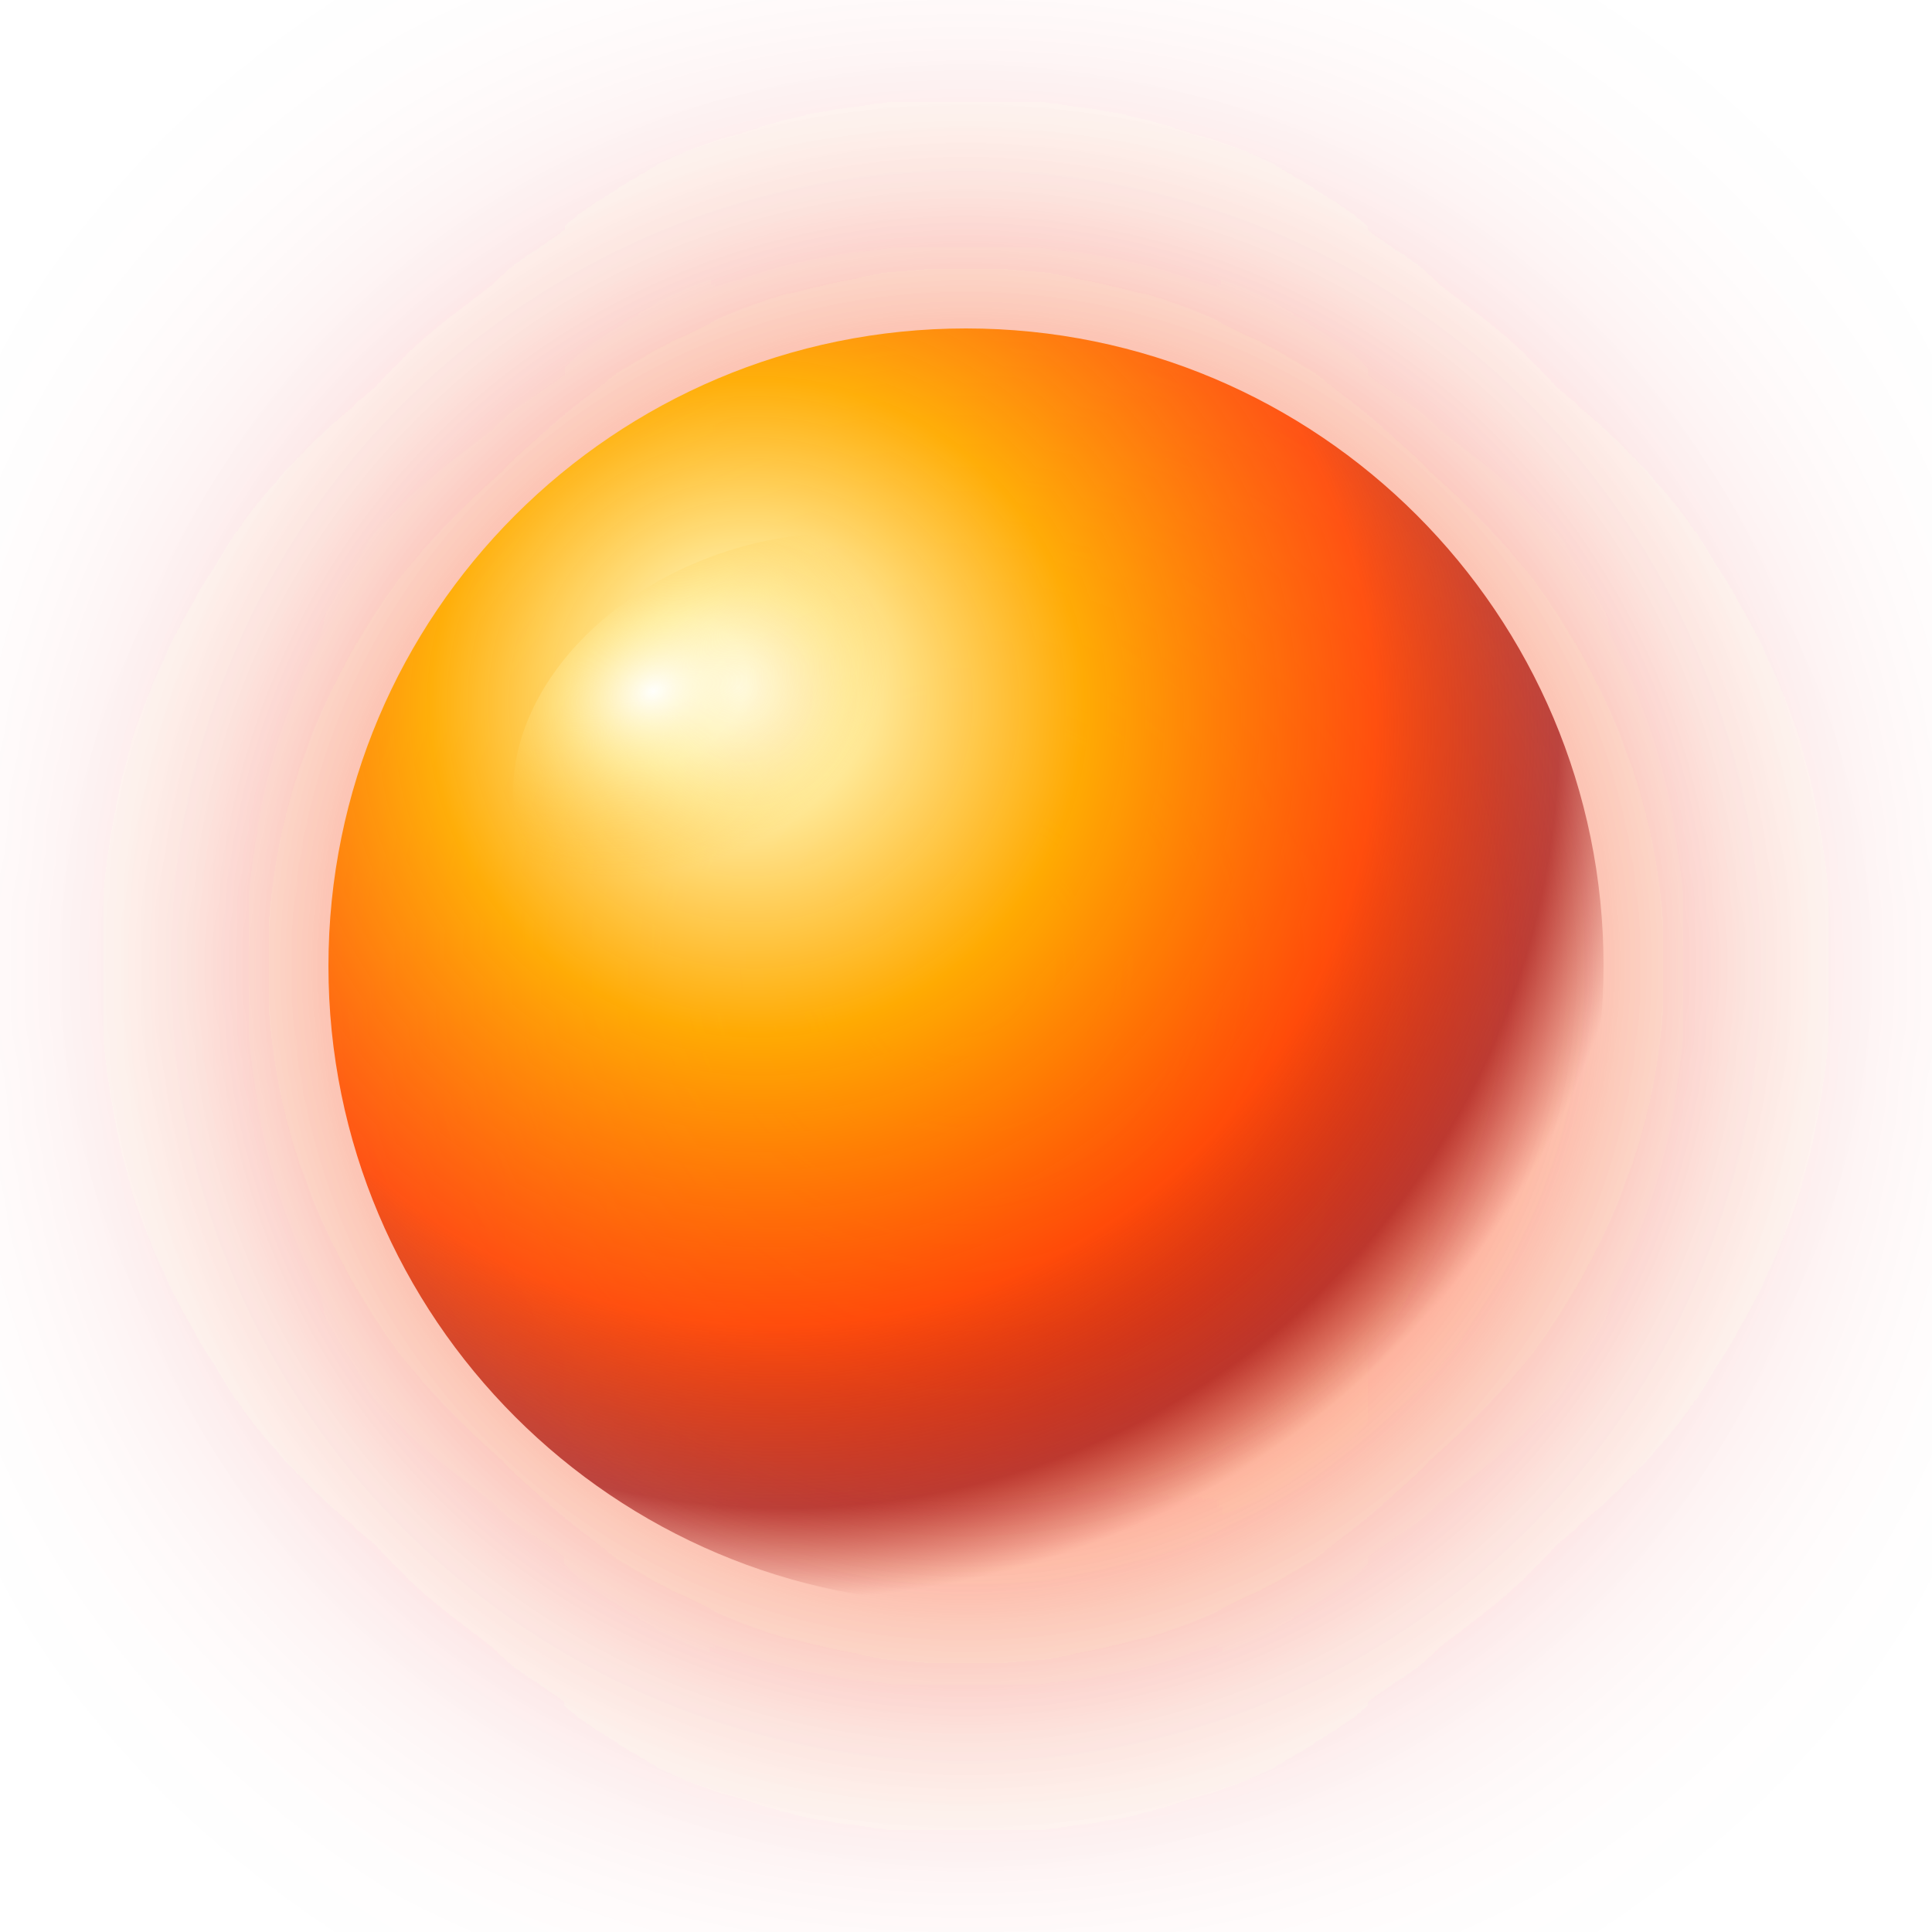
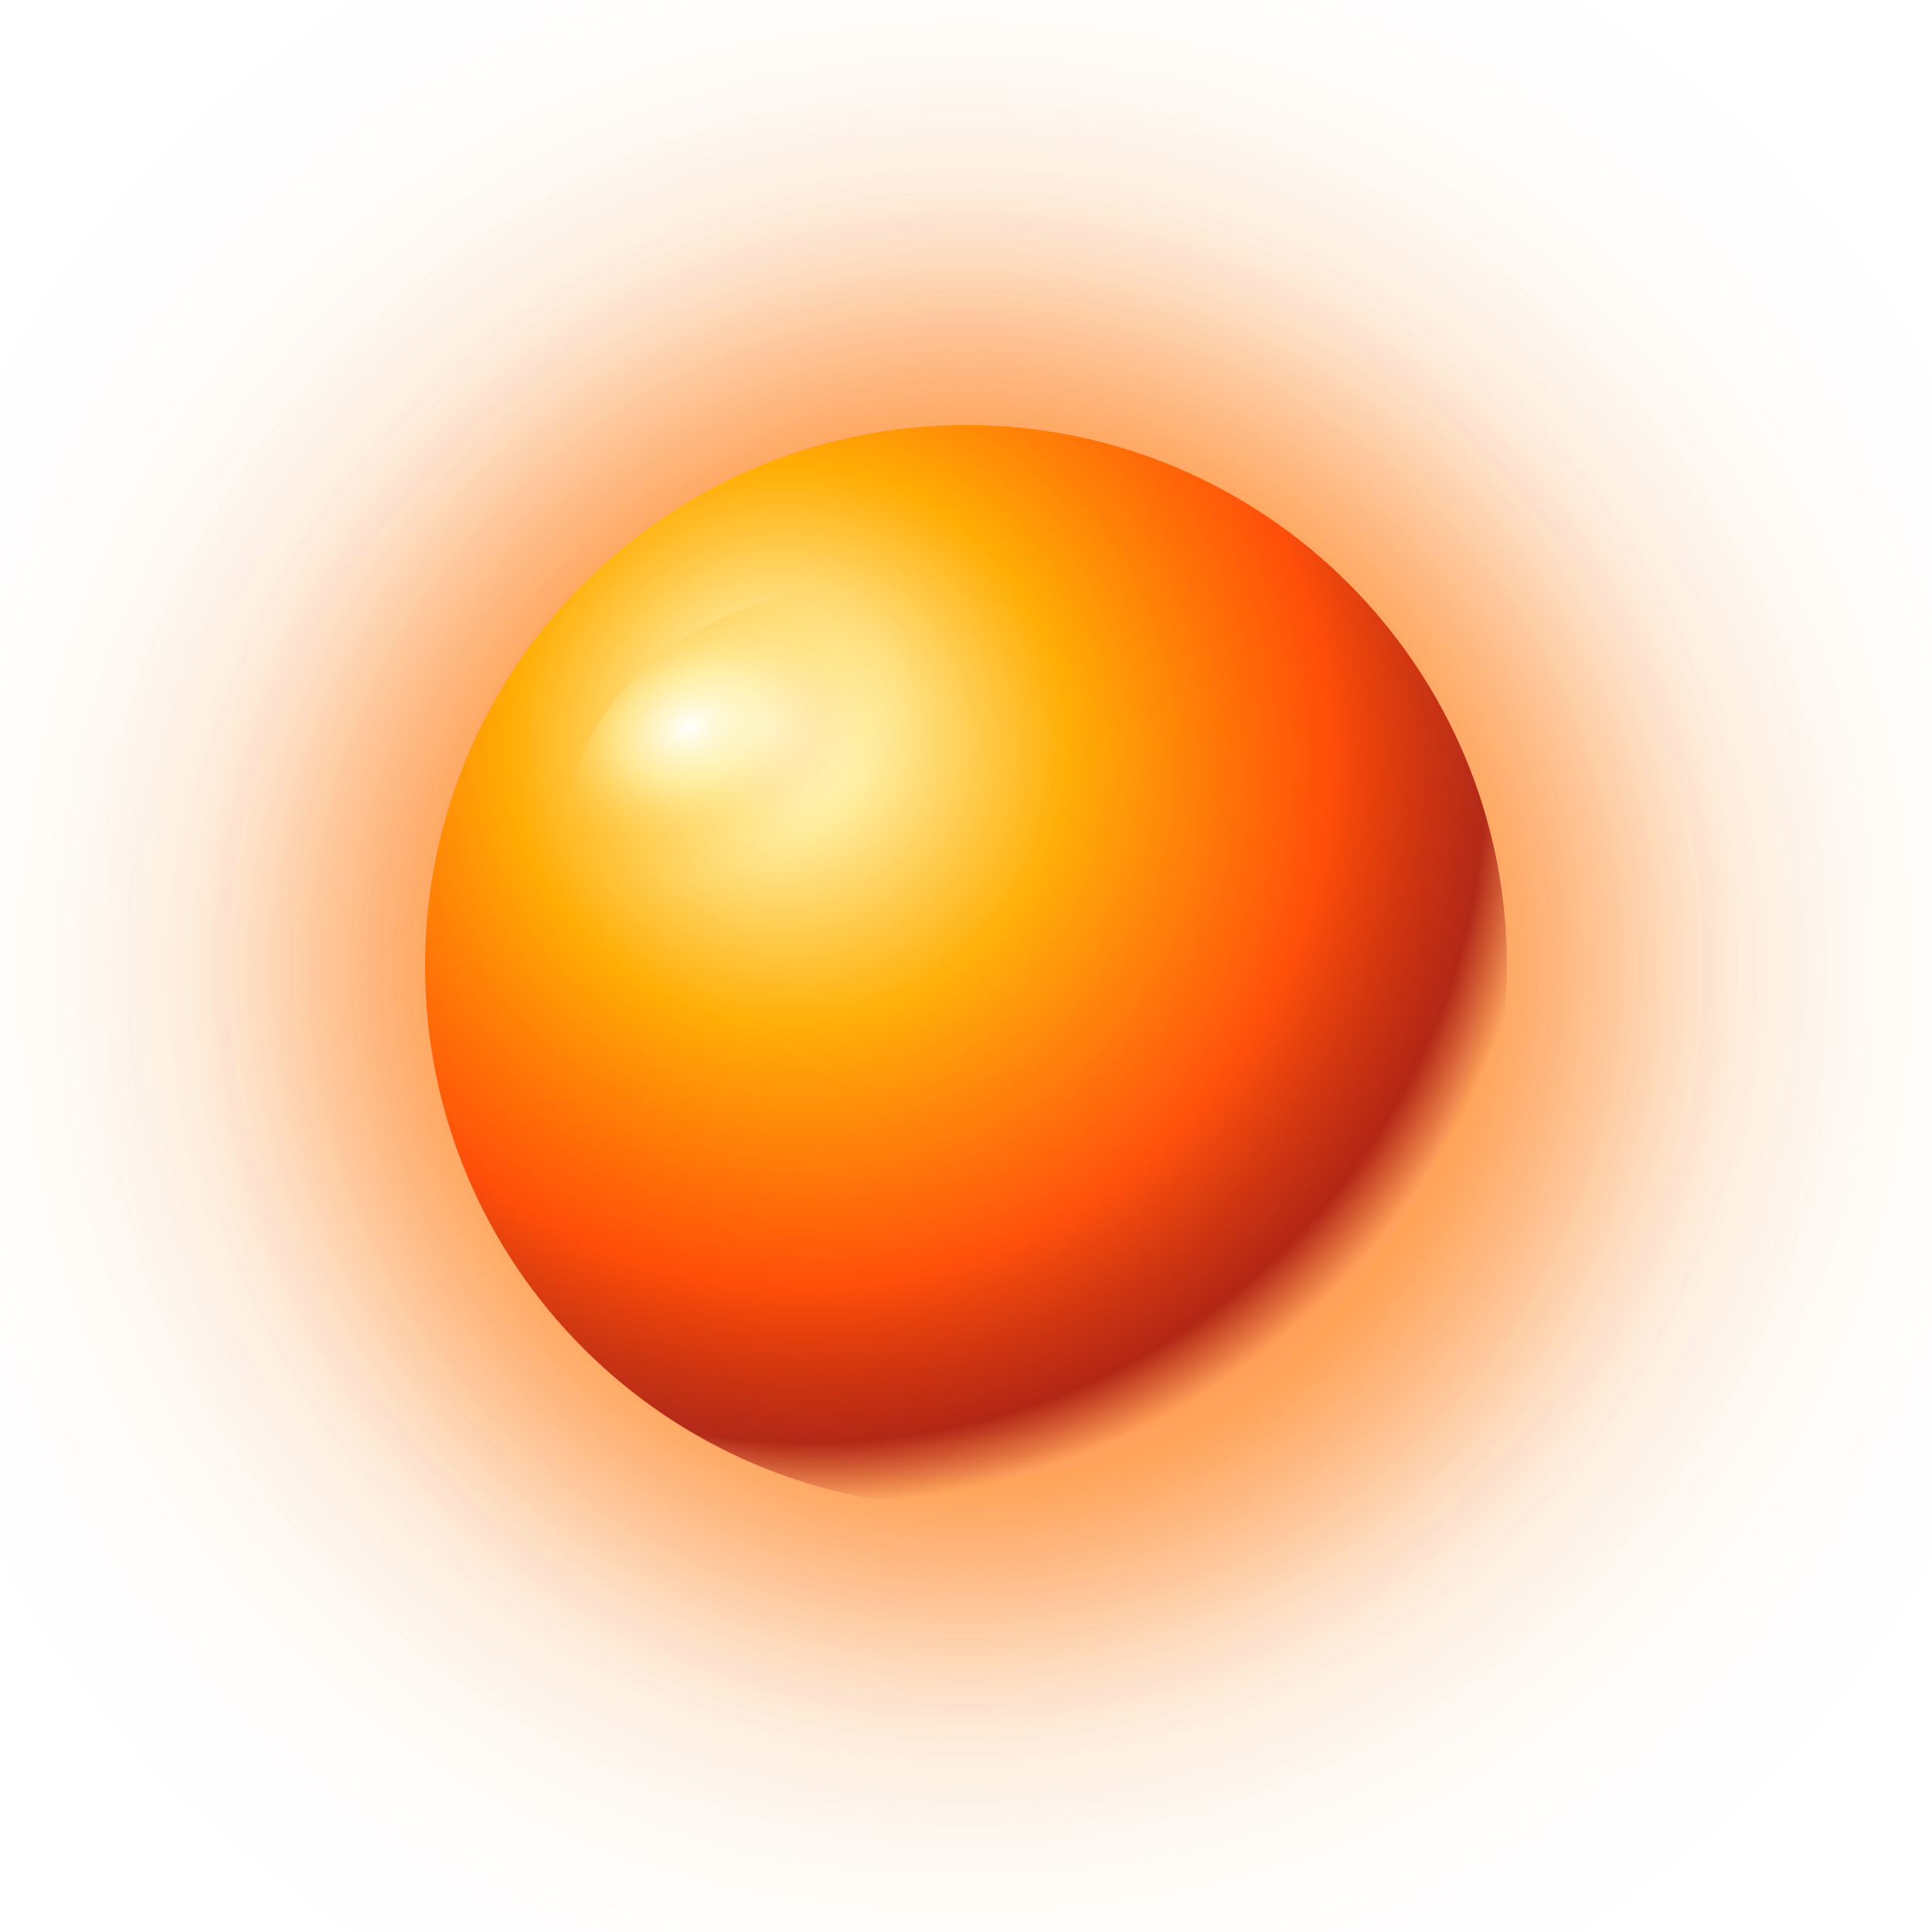
- <svg xmlns="http://www.w3.org/2000/svg" width="800" height="800" viewBox="0 0 800 800">
+ <svg xmlns="http://www.w3.org/2000/svg" width="1000" height="1000" viewBox="0 0 1000 1000">
  <defs>
-     <filter id="softGlow" x="-50%" y="-50%" width="200%" height="200%">
-       <feGaussianBlur stdDeviation="36" result="blur" />
+     <filter id="ultraAura" x="-60%" y="-60%" width="220%" height="220%">
+       <feGaussianBlur stdDeviation="80" result="blur1" />
    </filter>
-     <filter id="intenseAura" x="-50%" y="-50%" width="200%" height="200%">
-       <feGaussianBlur stdDeviation="64" result="blur" />
+     <filter id="softCorona" x="-40%" y="-40%" width="180%" height="180%">
+       <feGaussianBlur stdDeviation="45" result="blur2" />
    </filter>
-     <radialGradient id="auraGrad" cx="50%" cy="50%" r="50%">
-       <stop offset="0%" stop-color="#ff8800" stop-opacity="0.85" />
-       <stop offset="38%" stop-color="#ff2200" stop-opacity="0.45" />
-       <stop offset="75%" stop-color="#ff4500" stop-opacity="0.15" />
+     <filter id="intenseGlow" x="-30%" y="-30%" width="160%" height="160%">
+       <feGaussianBlur stdDeviation="22" result="blur3" />
+     </filter>
+     <radialGradient id="outerRadiance" cx="50%" cy="50%" r="50%">
+       <stop offset="0%" stop-color="#ff8800" stop-opacity="0.95" />
+       <stop offset="25%" stop-color="#ff2200" stop-opacity="0.70" />
+       <stop offset="55%" stop-color="#ff4500" stop-opacity="0.35" />
+       <stop offset="80%" stop-color="#ffae00" stop-opacity="0.10" />
      <stop offset="100%" stop-color="#990000" stop-opacity="0.0" />
+     </radialGradient>
+     <radialGradient id="coronalHalo" cx="50%" cy="50%" r="50%">
+       <stop offset="0%" stop-color="#ffffff" stop-opacity="0.80" />
+       <stop offset="35%" stop-color="#fff1a8" stop-opacity="0.65" />
+       <stop offset="70%" stop-color="#ff8800" stop-opacity="0.30" />
+       <stop offset="100%" stop-color="#ff4500" stop-opacity="0.0" />
    </radialGradient>
    <radialGradient id="orbVolumetric" cx="36%" cy="32%" r="68%" fx="32%" fy="28%">
      <stop offset="0%" stop-color="#ffffff" stop-opacity="1.0" />
      <stop offset="12%" stop-color="#fff1a8" stop-opacity="0.98" />
-       <stop offset="38%" stop-color="#ffae00" stop-opacity="0.94" />
-       <stop offset="70%" stop-color="#ff4500" stop-opacity="0.88" />
-       <stop offset="90%" stop-color="#990000" stop-opacity="0.65" />
+       <stop offset="38%" stop-color="#ffae00" stop-opacity="0.95" />
+       <stop offset="72%" stop-color="#ff4500" stop-opacity="0.90" />
+       <stop offset="92%" stop-color="#990000" stop-opacity="0.75" />
      <stop offset="100%" stop-color="#990000" stop-opacity="0.0" />
    </radialGradient>
    <radialGradient id="specularGleam" cx="30%" cy="26%" r="42%">
-       <stop offset="0%" stop-color="#ffffff" stop-opacity="0.95" />
-       <stop offset="40%" stop-color="#fff1a8" stop-opacity="0.4" />
+       <stop offset="0%" stop-color="#ffffff" stop-opacity="0.98" />
+       <stop offset="35%" stop-color="#fff1a8" stop-opacity="0.60" />
+       <stop offset="80%" stop-color="#ffae00" stop-opacity="0.10" />
      <stop offset="100%" stop-color="#ffae00" stop-opacity="0.0" />
    </radialGradient>
  </defs>
-   <circle cx="400" cy="400" r="384" fill="url(#auraGrad)" filter="url(#intenseAura)" />
-   <circle cx="400" cy="400" r="326" fill="url(#auraGrad)" filter="url(#softGlow)" />
-   <circle cx="400" cy="400" r="264" fill="url(#orbVolumetric)" />
-   <ellipse cx="328" cy="312" rx="118" ry="88" fill="url(#specularGleam)" transform="rotate(-18 328 312)" />
+   <circle cx="500" cy="500" r="480" fill="url(#outerRadiance)" filter="url(#ultraAura)" />
+   <circle cx="500" cy="500" r="422" fill="url(#outerRadiance)" filter="url(#softCorona)" opacity="0.9" />
+   <circle cx="500" cy="500" r="380" fill="url(#coronalHalo)" filter="url(#intenseGlow)" />
+   <circle cx="500" cy="500" r="280" fill="url(#orbVolumetric)" />
+   <ellipse cx="420" cy="400" rx="128" ry="92" fill="url(#specularGleam)" transform="rotate(-20 420 400)" />
</svg>
